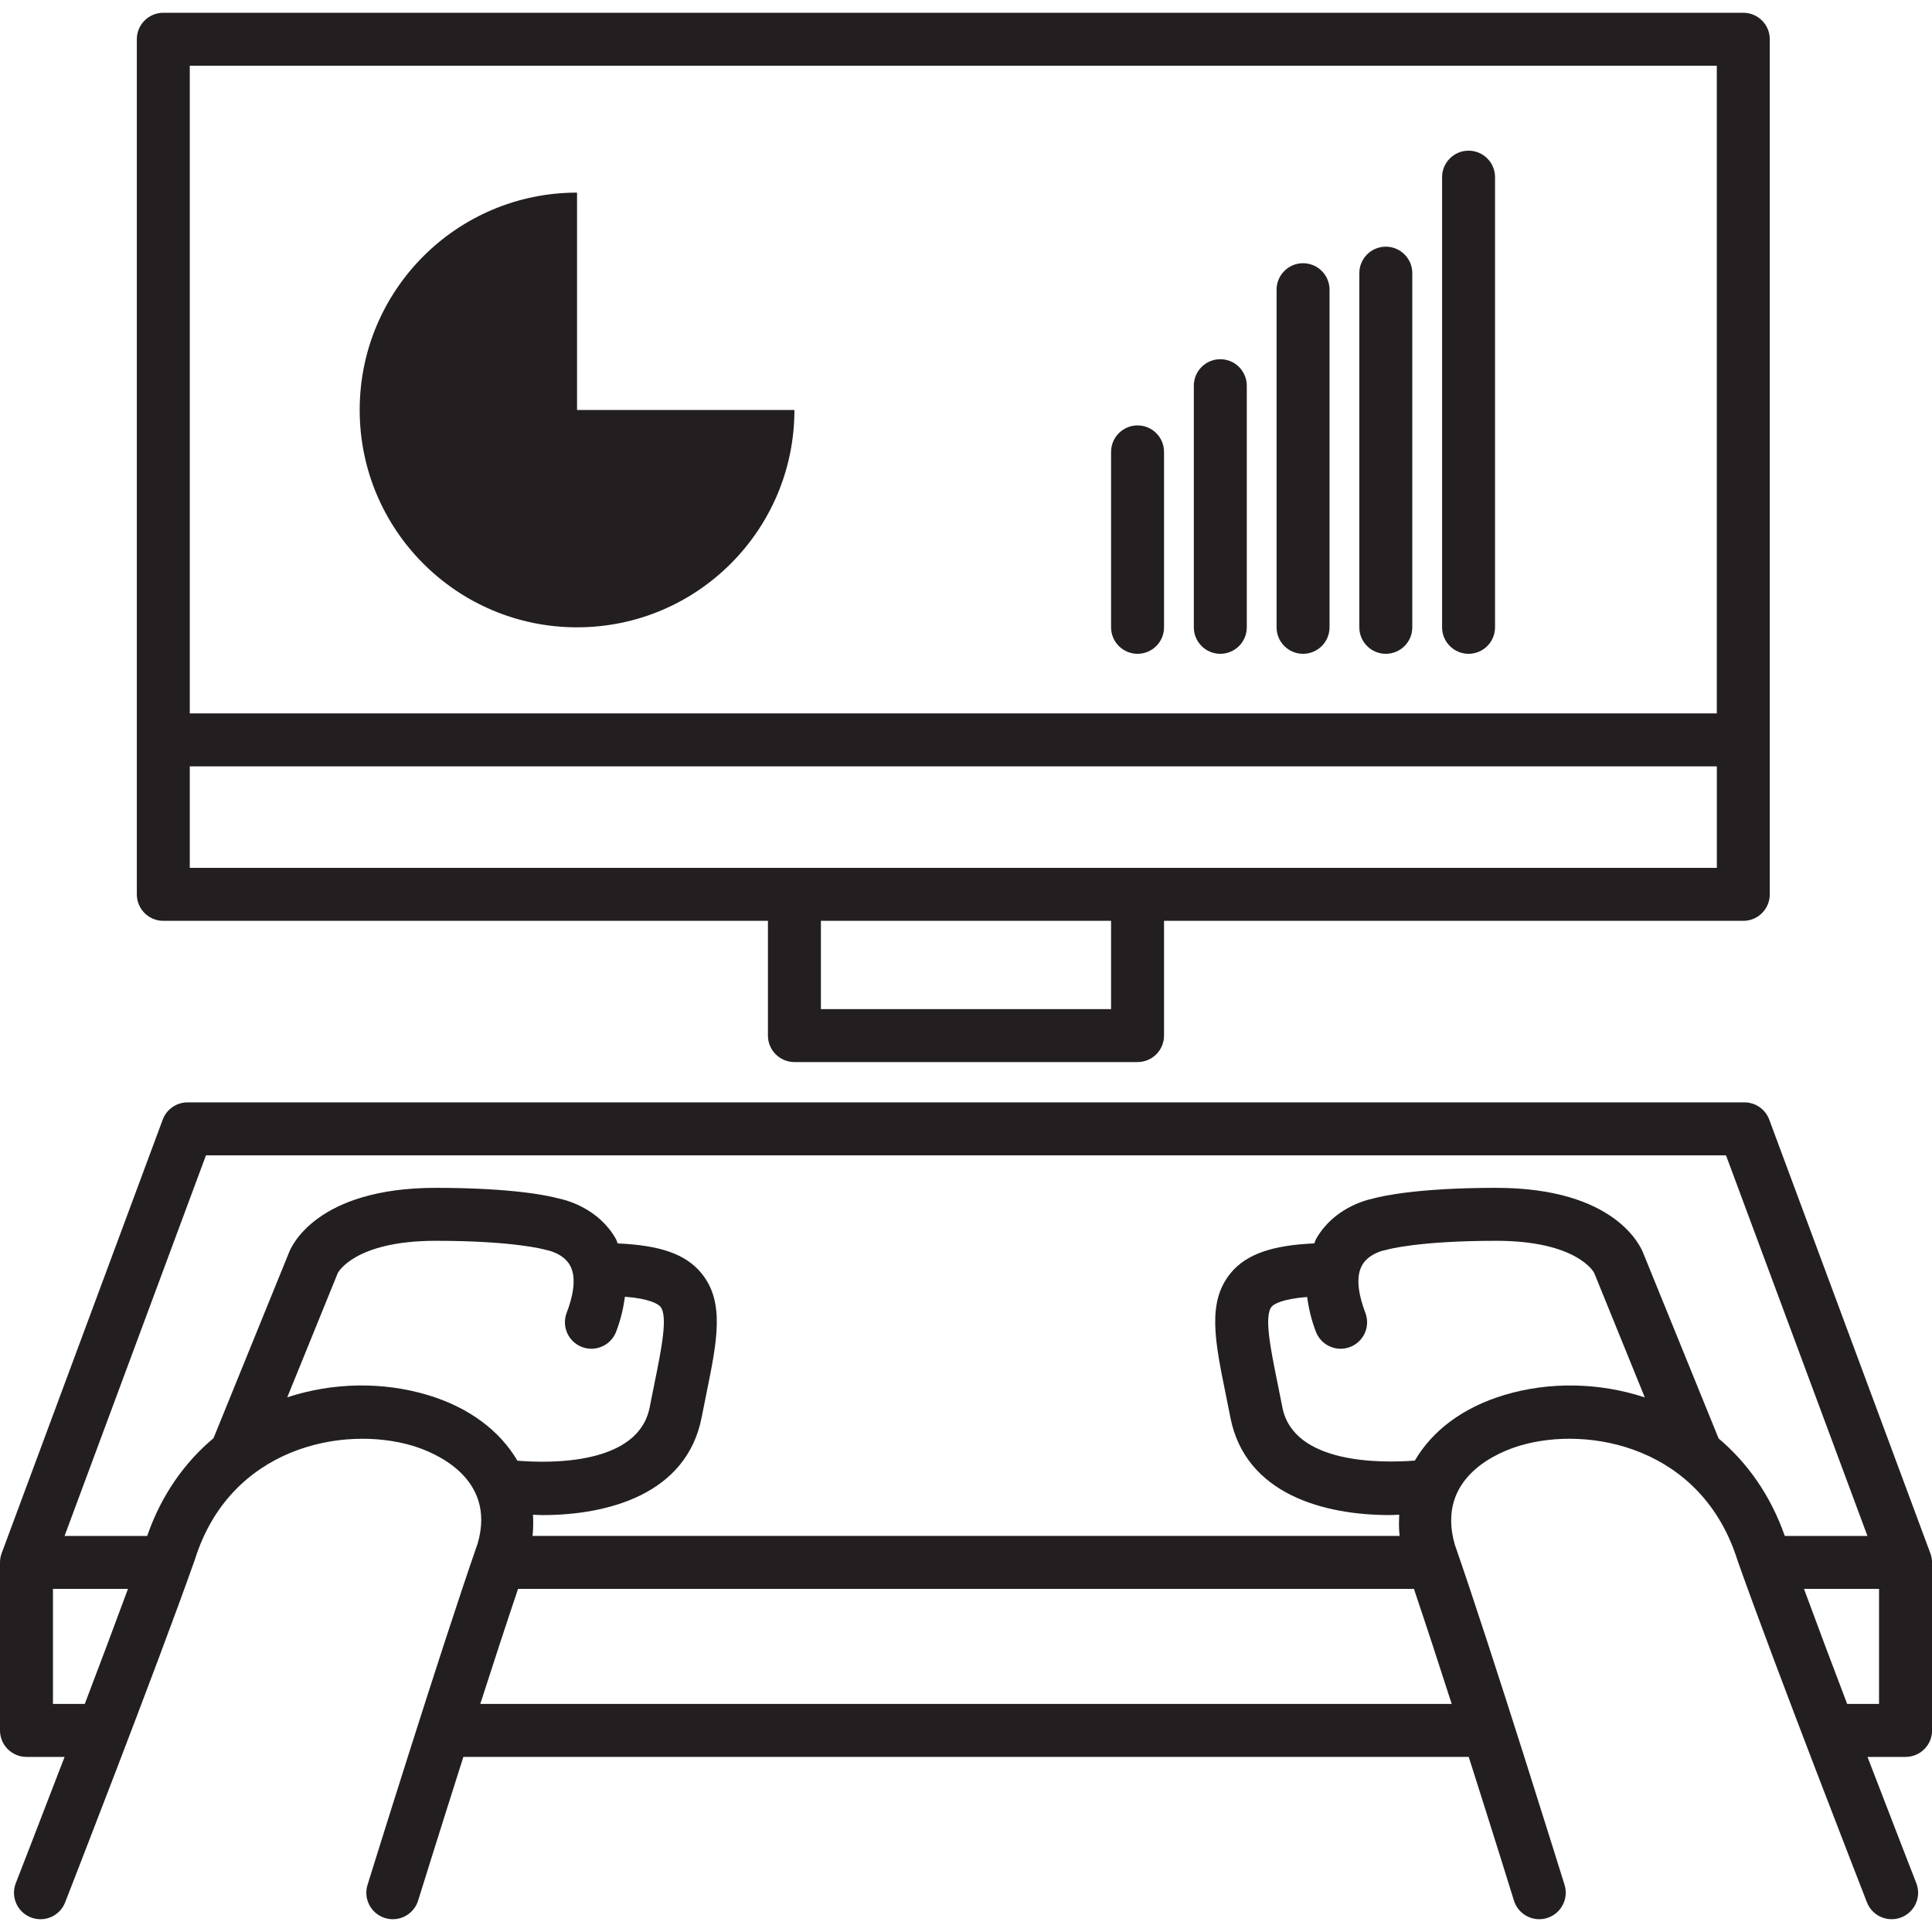
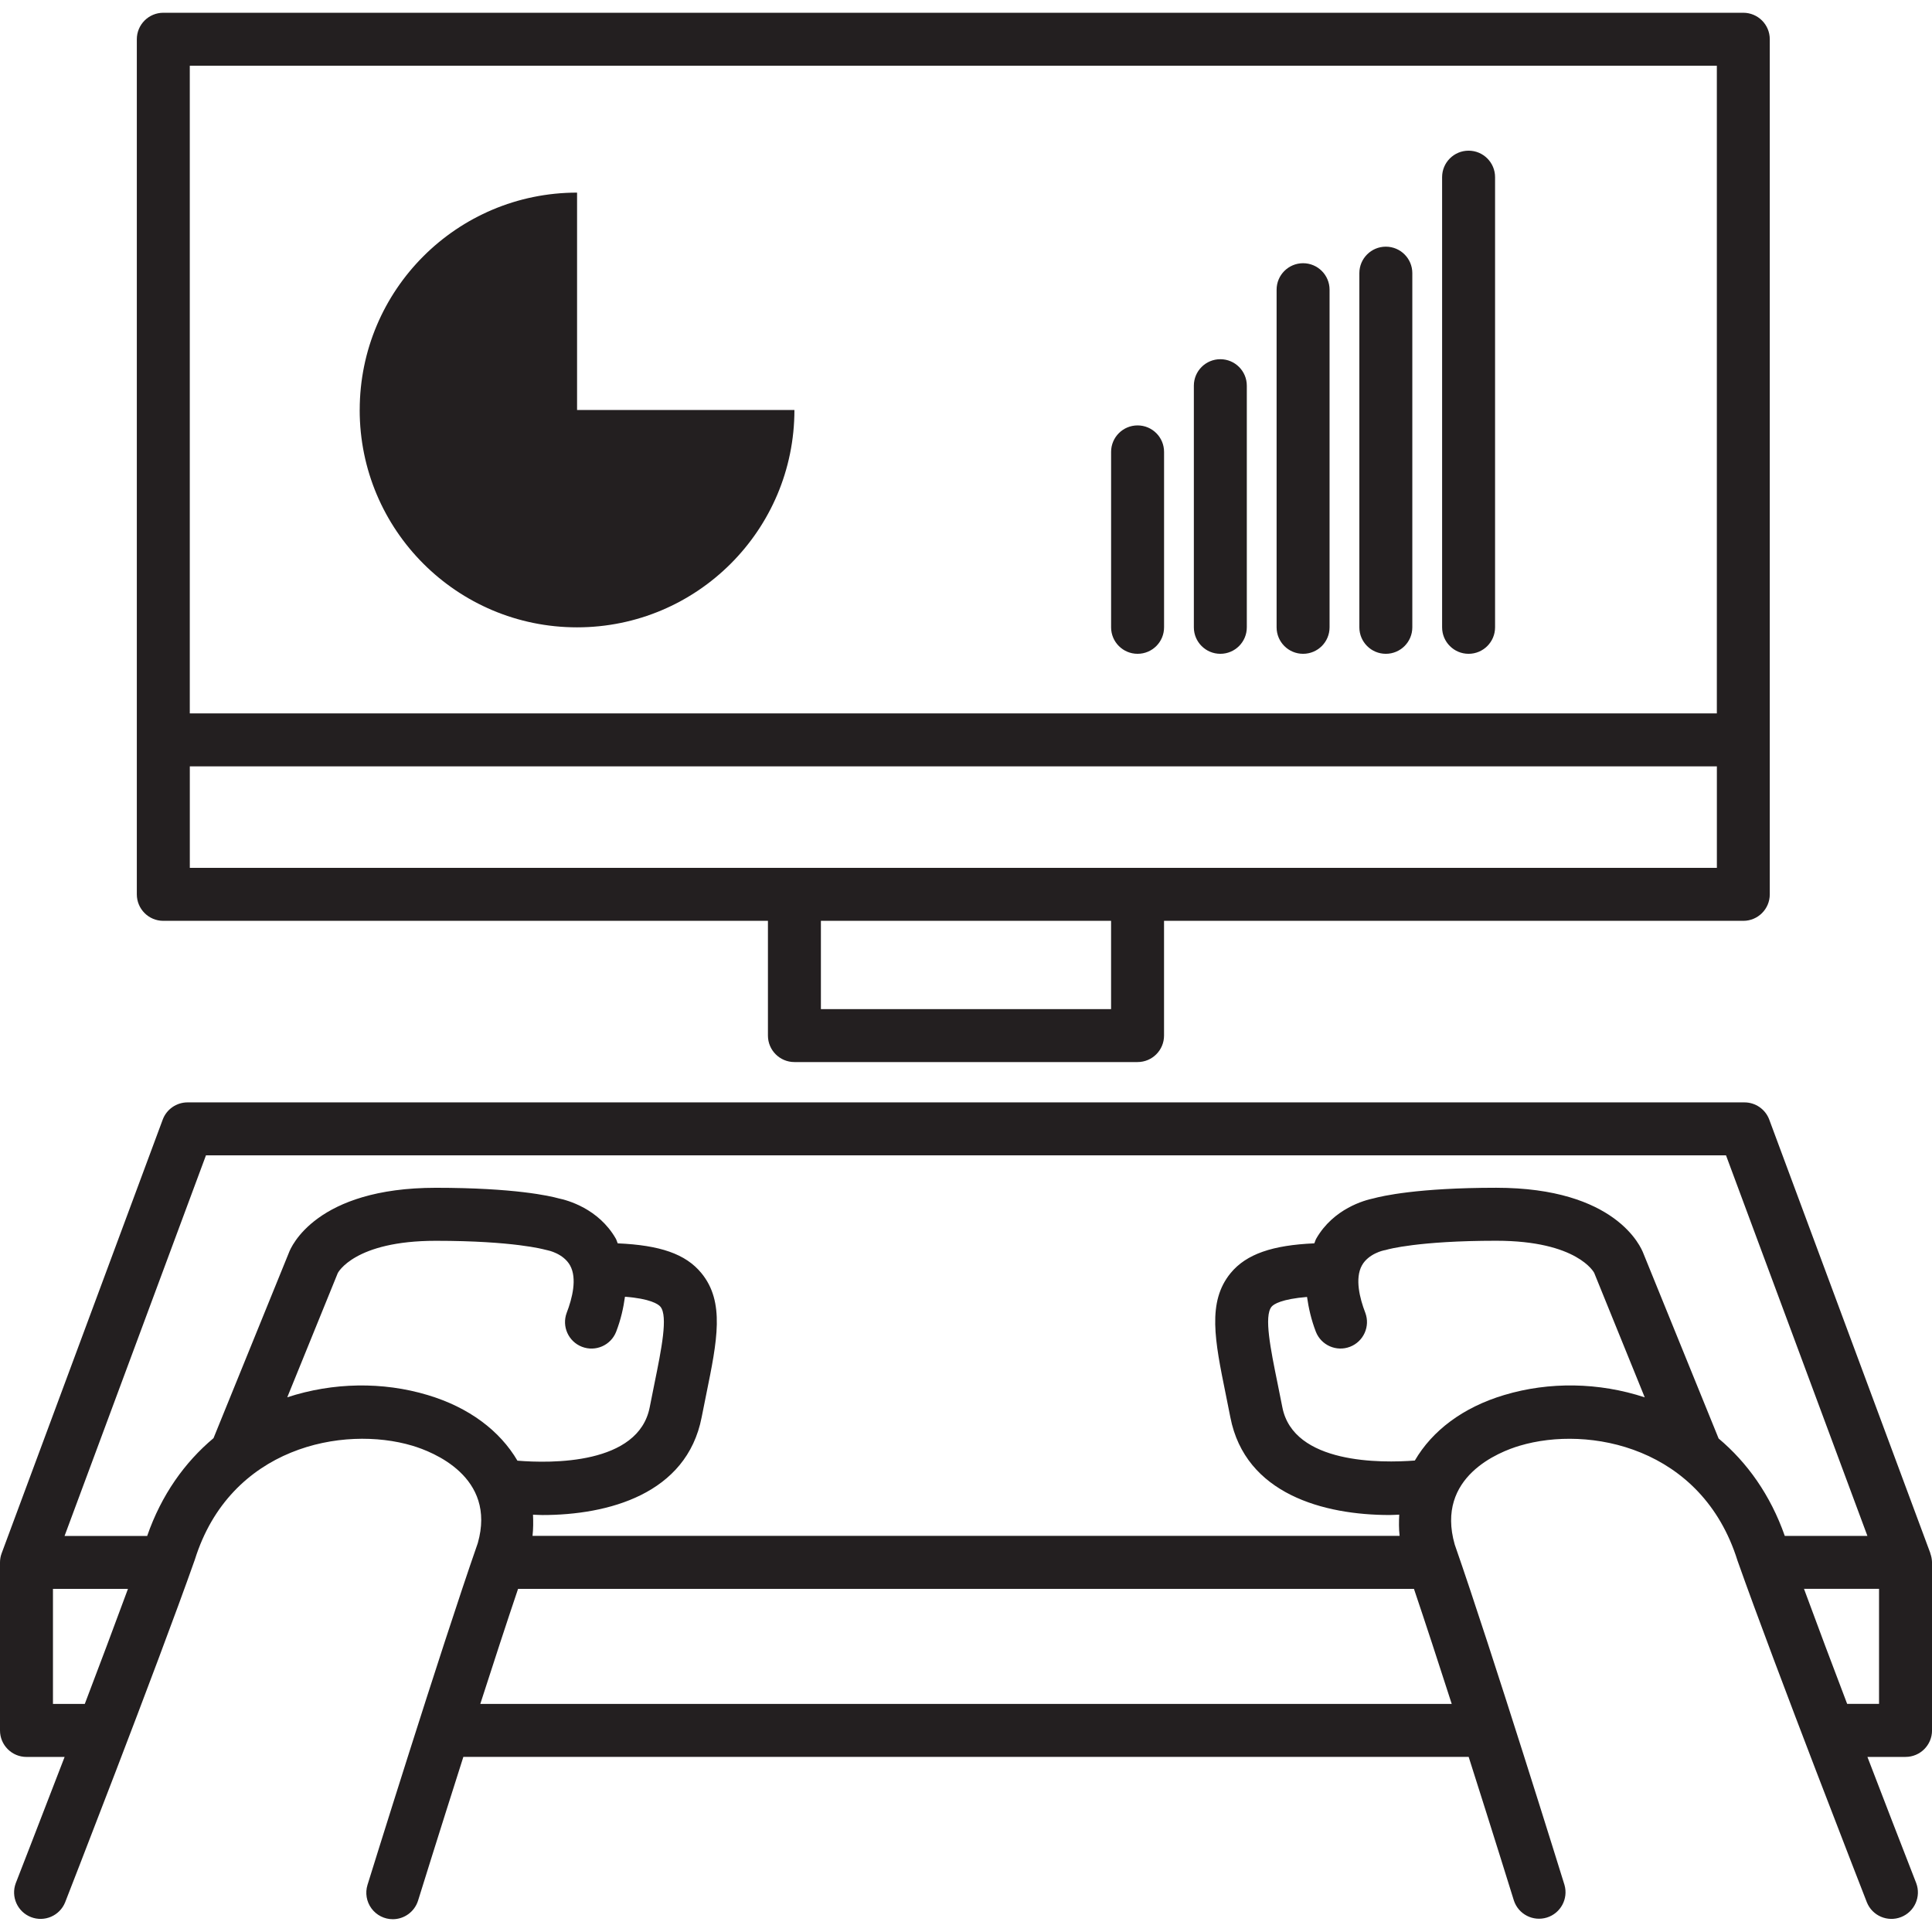
- <svg xmlns="http://www.w3.org/2000/svg" version="1.1" id="Capa_1" x="0px" y="0px" viewBox="0 0 72.959 72.959" style="enable-background:new 0 0 72.959 72.959;" xml:space="preserve">
-   <path style="fill:#231F20;" d="M6.167,34.774H29v4.333c0,0.552,0.448,1,1,1h12.958c0.552,0,1-0.448,1-1v-4.333h21.875  c0.552,0,1-0.448,1-1V1.482c0-0.552-0.448-1-1-1H6.167c-0.552,0-1,0.448-1,1v32.292C5.167,34.326,5.614,34.774,6.167,34.774z   M41.958,38.107H31v-3.333h10.958V38.107z M42.958,32.774H30H7.167V28.94h57.667v3.833H42.958z M64.833,2.482V26.94H7.167V2.482  H64.833z M13.583,15.482c0-4.533,3.675-8.208,8.208-8.208v8.208H30c0,4.533-3.675,8.208-8.208,8.208  C17.258,23.69,13.583,20.015,13.583,15.482z M41.958,23.69v-6.625c0-0.552,0.448-1,1-1s1,0.448,1,1v6.625c0,0.552-0.448,1-1,1  S41.958,24.242,41.958,23.69z M45.083,23.69v-9.125c0-0.552,0.448-1,1-1s1,0.448,1,1v9.125c0,0.552-0.448,1-1,1  S45.083,24.242,45.083,23.69z M48.208,23.69V10.94c0-0.552,0.448-1,1-1s1,0.448,1,1v12.75c0,0.552-0.448,1-1,1  S48.208,24.242,48.208,23.69z M51.333,23.69V10.315c0-0.552,0.448-1,1-1s1,0.448,1,1V23.69c0,0.552-0.448,1-1,1  S51.333,24.242,51.333,23.69z M54.458,23.69v-17c0-0.552,0.448-1,1-1s1,0.448,1,1v17c0,0.552-0.448,1-1,1  S54.458,24.242,54.458,23.69z M72.896,58.655l-6.083-16.374c-0.146-0.392-0.52-0.652-0.938-0.652H7.083  c-0.418,0-0.792,0.26-0.938,0.652L0.063,58.655C0.021,58.766,0,58.884,0,59.003v6.344c0,0.552,0.448,1,1,1h1.439  c-1.003,2.615-1.826,4.723-1.842,4.766c-0.201,0.515,0.053,1.094,0.568,1.295c0.517,0.201,1.095-0.054,1.295-0.568  c0.034-0.088,3.439-8.812,4.898-12.941c1.332-4.265,5.608-5.082,8.216-4.304c0.76,0.227,3.184,1.168,2.469,3.678  c-1.434,4.118-4.137,12.82-4.164,12.907c-0.164,0.527,0.131,1.088,0.659,1.251c0.099,0.031,0.198,0.045,0.297,0.045  c0.426,0,0.821-0.275,0.955-0.704c0.014-0.046,0.78-2.509,1.709-5.426h37.965c0.928,2.912,1.694,5.38,1.708,5.426  c0.133,0.429,0.528,0.704,0.955,0.704c0.098,0,0.198-0.015,0.297-0.045c0.527-0.164,0.822-0.724,0.659-1.251  c-0.027-0.087-2.729-8.789-4.146-12.854c-0.732-2.563,1.691-3.504,2.452-3.731c2.609-0.78,6.884,0.04,8.228,4.339  c1.447,4.093,4.852,12.818,4.886,12.906c0.201,0.514,0.778,0.767,1.295,0.568c0.515-0.201,0.769-0.781,0.568-1.295  c-0.017-0.043-0.841-2.154-1.843-4.766h1.439c0.552,0,1-0.448,1-1v-6.344C72.959,58.884,72.938,58.766,72.896,58.655z M2,64.346  v-4.344h2.832c-0.487,1.324-1.062,2.851-1.63,4.344H2z M16.146,52.679c-1.69-0.506-3.569-0.478-5.298,0.088l1.907-4.691  c0.006-0.012,0.625-1.219,3.703-1.219c2.947,0,4.101,0.329,4.103,0.329c0.037,0.011,0.088,0.023,0.126,0.031  c0.006,0.001,0.588,0.118,0.839,0.569c0.274,0.493,0.083,1.245-0.126,1.789c-0.198,0.516,0.06,1.094,0.575,1.292  c0.515,0.197,1.094-0.06,1.292-0.575c0.179-0.468,0.275-0.903,0.333-1.323c0.946,0.073,1.258,0.279,1.341,0.379  c0.29,0.353,0.038,1.594-0.229,2.908l-0.177,0.885c-0.423,2.179-3.739,2.123-4.996,2.02C18.88,54.036,17.719,53.149,16.146,52.679z   M54.821,64.346H18.137c0.493-1.53,0.991-3.056,1.426-4.344h33.832C53.827,61.282,54.327,62.811,54.821,64.346z M56.813,52.679  c-1.569,0.469-2.727,1.351-3.384,2.478c-1.25,0.096-4.584,0.144-5.003-2.016l-0.177-0.886c-0.267-1.313-0.519-2.554-0.229-2.907  c0.082-0.1,0.383-0.291,1.341-0.37c0.058,0.417,0.154,0.849,0.332,1.314c0.198,0.515,0.774,0.772,1.292,0.575  c0.516-0.198,0.773-0.776,0.575-1.292c-0.209-0.544-0.4-1.296-0.126-1.789c0.25-0.449,0.828-0.567,0.827-0.567  c0.041-0.006,0.09-0.018,0.129-0.03c0.011-0.003,1.165-0.332,4.112-0.332c3.079,0,3.697,1.207,3.699,1.21l1.912,4.704  C60.382,52.201,58.503,52.173,56.813,52.679z M64.901,54.322l-2.837-6.976c-0.093-0.254-1.043-2.489-5.564-2.489  c-2.971,0-4.313,0.313-4.635,0.401c-0.327,0.067-1.507,0.382-2.16,1.52c-0.032,0.056-0.044,0.12-0.072,0.177  c-1.571,0.068-2.566,0.399-3.16,1.123c-0.894,1.088-0.596,2.55-0.185,4.574l0.174,0.869c0.564,2.908,3.541,3.693,6.012,3.693  c0.126,0,0.243-0.01,0.366-0.014c-0.013,0.263-0.017,0.528,0.014,0.802H20.11c0.031-0.273,0.031-0.538,0.018-0.801  c0.12,0.004,0.234,0.014,0.357,0.014c2.471,0,5.447-0.785,6.012-3.693l0.174-0.868c0.412-2.024,0.709-3.487-0.185-4.575  c-0.595-0.725-1.563-1.053-3.16-1.123c-0.028-0.058-0.04-0.122-0.072-0.178c-0.653-1.138-1.833-1.453-2.16-1.52  c-0.322-0.089-1.664-0.401-4.635-0.401c-4.521,0-5.471,2.235-5.551,2.457L8.063,54.31c-1.085,0.911-1.967,2.139-2.505,3.693h-3.12  l5.34-14.374H65.18l5.341,14.374h-3.121C66.857,56.455,65.979,55.231,64.901,54.322z M69.755,64.346  c-0.569-1.495-1.145-3.024-1.63-4.344h2.834v4.344H69.755z" />
-   <g>
- </g>
-   <g>
- </g>
-   <g>
- </g>
-   <g>
- </g>
-   <g>
- </g>
-   <g>
- </g>
-   <g>
- </g>
-   <g>
- </g>
-   <g>
- </g>
-   <g>
- </g>
-   <g>
- </g>
-   <g>
- </g>
-   <g>
- </g>
-   <g>
- </g>
-   <g>
- </g>
+ <svg xmlns="http://www.w3.org/2000/svg" viewBox="0 0 72.959 72.959">
+   <path d="M6.167 34.774H29v4.333a1 1 0 0 0 1 1h12.958a1 1 0 0 0 1-1v-4.333h21.875a1 1 0 0 0 1-1V1.482a1 1 0 0 0-1-1H6.167a1 1 0 0 0-1 1v32.292a1 1 0 0 0 1 1zm35.79 3.333H31v-3.333h10.958v3.333zm1-5.333H7.168V28.94h57.667v3.833H42.958zM64.834 2.482V26.94H7.167V2.482h57.666zm-51.25 13a8.208 8.208 0 0 1 8.208-8.208v8.208H30a8.208 8.208 0 1 1-16.417 0zm28.375 8.208v-6.625a1 1 0 0 1 2 0v6.625a1 1 0 0 1-2 0zm3.125 0v-9.125a1 1 0 0 1 2 0v9.125a1 1 0 0 1-2 0zm3.125 0V10.94a1 1 0 0 1 2 0v12.75a1 1 0 0 1-2 0zm3.125 0V10.315a1 1 0 0 1 2 0V23.69a1 1 0 0 1-2 0zm3.125 0v-17a1 1 0 0 1 2 0v17a1 1 0 0 1-2 0zm18.438 34.965L66.813 42.28a1 1 0 0 0-.938-.65H7.083a1 1 0 0 0-.938.65L.063 58.656a.983.983 0 0 0-.063.348v6.344a1 1 0 0 0 1 1h1.44C1.435 68.962.612 71.07.596 71.113a1 1 0 0 0 1.863.727c.034-.088 3.44-8.812 4.898-12.94 1.332-4.266 5.608-5.083 8.216-4.305.76.227 3.184 1.168 2.47 3.678-1.435 4.118-4.138 12.82-4.165 12.907a1 1 0 0 0 .955 1.296c.426 0 .82-.275.955-.704.014-.046.78-2.51 1.71-5.426h37.964c.928 2.912 1.694 5.38 1.708 5.426a1 1 0 0 0 1.91-.592c-.026-.087-2.728-8.79-4.145-12.854-.732-2.563 1.69-3.504 2.452-3.73 2.608-.78 6.883.04 8.227 4.338 1.447 4.093 4.852 12.818 4.886 12.906a1 1 0 0 0 1.863-.727 926.94 926.94 0 0 1-1.843-4.766h1.44a1 1 0 0 0 1-1v-6.344a1.058 1.058 0 0 0-.067-.348zM2 64.345v-4.343h2.832a435.42 435.42 0 0 1-1.63 4.344H2zM16.146 52.68c-1.69-.507-3.57-.48-5.298.087l1.907-4.69c.006-.013.625-1.22 3.703-1.22 2.947 0 4.1.33 4.103.33l.127.03c.006 0 .588.118.84.57.273.492.082 1.244-.127 1.788a1 1 0 0 0 1.867.717c.18-.468.275-.903.333-1.323.946.072 1.258.278 1.34.378.29.353.04 1.594-.228 2.908l-.177.885c-.423 2.18-3.74 2.124-4.996 2.02-.66-1.124-1.82-2.01-3.394-2.48zM54.82 64.345H18.138c.493-1.53.99-3.056 1.426-4.344h33.832c.432 1.28.932 2.81 1.426 4.344zm1.993-11.667c-1.57.468-2.727 1.35-3.384 2.477-1.25.096-4.585.144-5.004-2.016l-.177-.885c-.268-1.313-.52-2.554-.23-2.907.082-.1.383-.29 1.34-.37.06.417.155.85.333 1.314a1 1 0 0 0 1.867-.717c-.21-.544-.4-1.296-.126-1.79.25-.448.828-.566.827-.566a.93.93 0 0 0 .13-.03c.01-.004 1.165-.333 4.112-.333 3.08 0 3.697 1.207 3.7 1.21l1.91 4.704c-1.73-.57-3.61-.597-5.3-.09zM64.9 54.32l-2.836-6.976c-.093-.254-1.043-2.49-5.564-2.49-2.97 0-4.313.314-4.635.402-.327.067-1.507.382-2.16 1.52-.032.056-.044.12-.072.177-1.57.068-2.566.4-3.16 1.123-.894 1.088-.596 2.55-.185 4.574l.174.87c.564 2.907 3.54 3.692 6.012 3.692.126 0 .243-.01.366-.014-.013.263-.017.528.014.802H20.11c.03-.273.03-.538.018-.8.12.003.234.013.357.013 2.47 0 5.447-.785 6.012-3.693l.174-.868c.413-2.024.71-3.487-.184-4.575-.595-.726-1.563-1.054-3.16-1.124-.028-.058-.04-.122-.072-.178-.653-1.138-1.833-1.453-2.16-1.52-.322-.09-1.664-.4-4.635-.4-4.522 0-5.472 2.234-5.552 2.456L8.063 54.31c-1.085.91-1.967 2.14-2.505 3.693h-3.12l5.34-14.374H65.18l5.34 14.373H67.4c-.543-1.548-1.42-2.772-2.5-3.68zm4.855 10.024a417.615 417.615 0 0 1-1.63-4.344h2.834v4.344h-1.205z" fill="#231f20" />
</svg>
